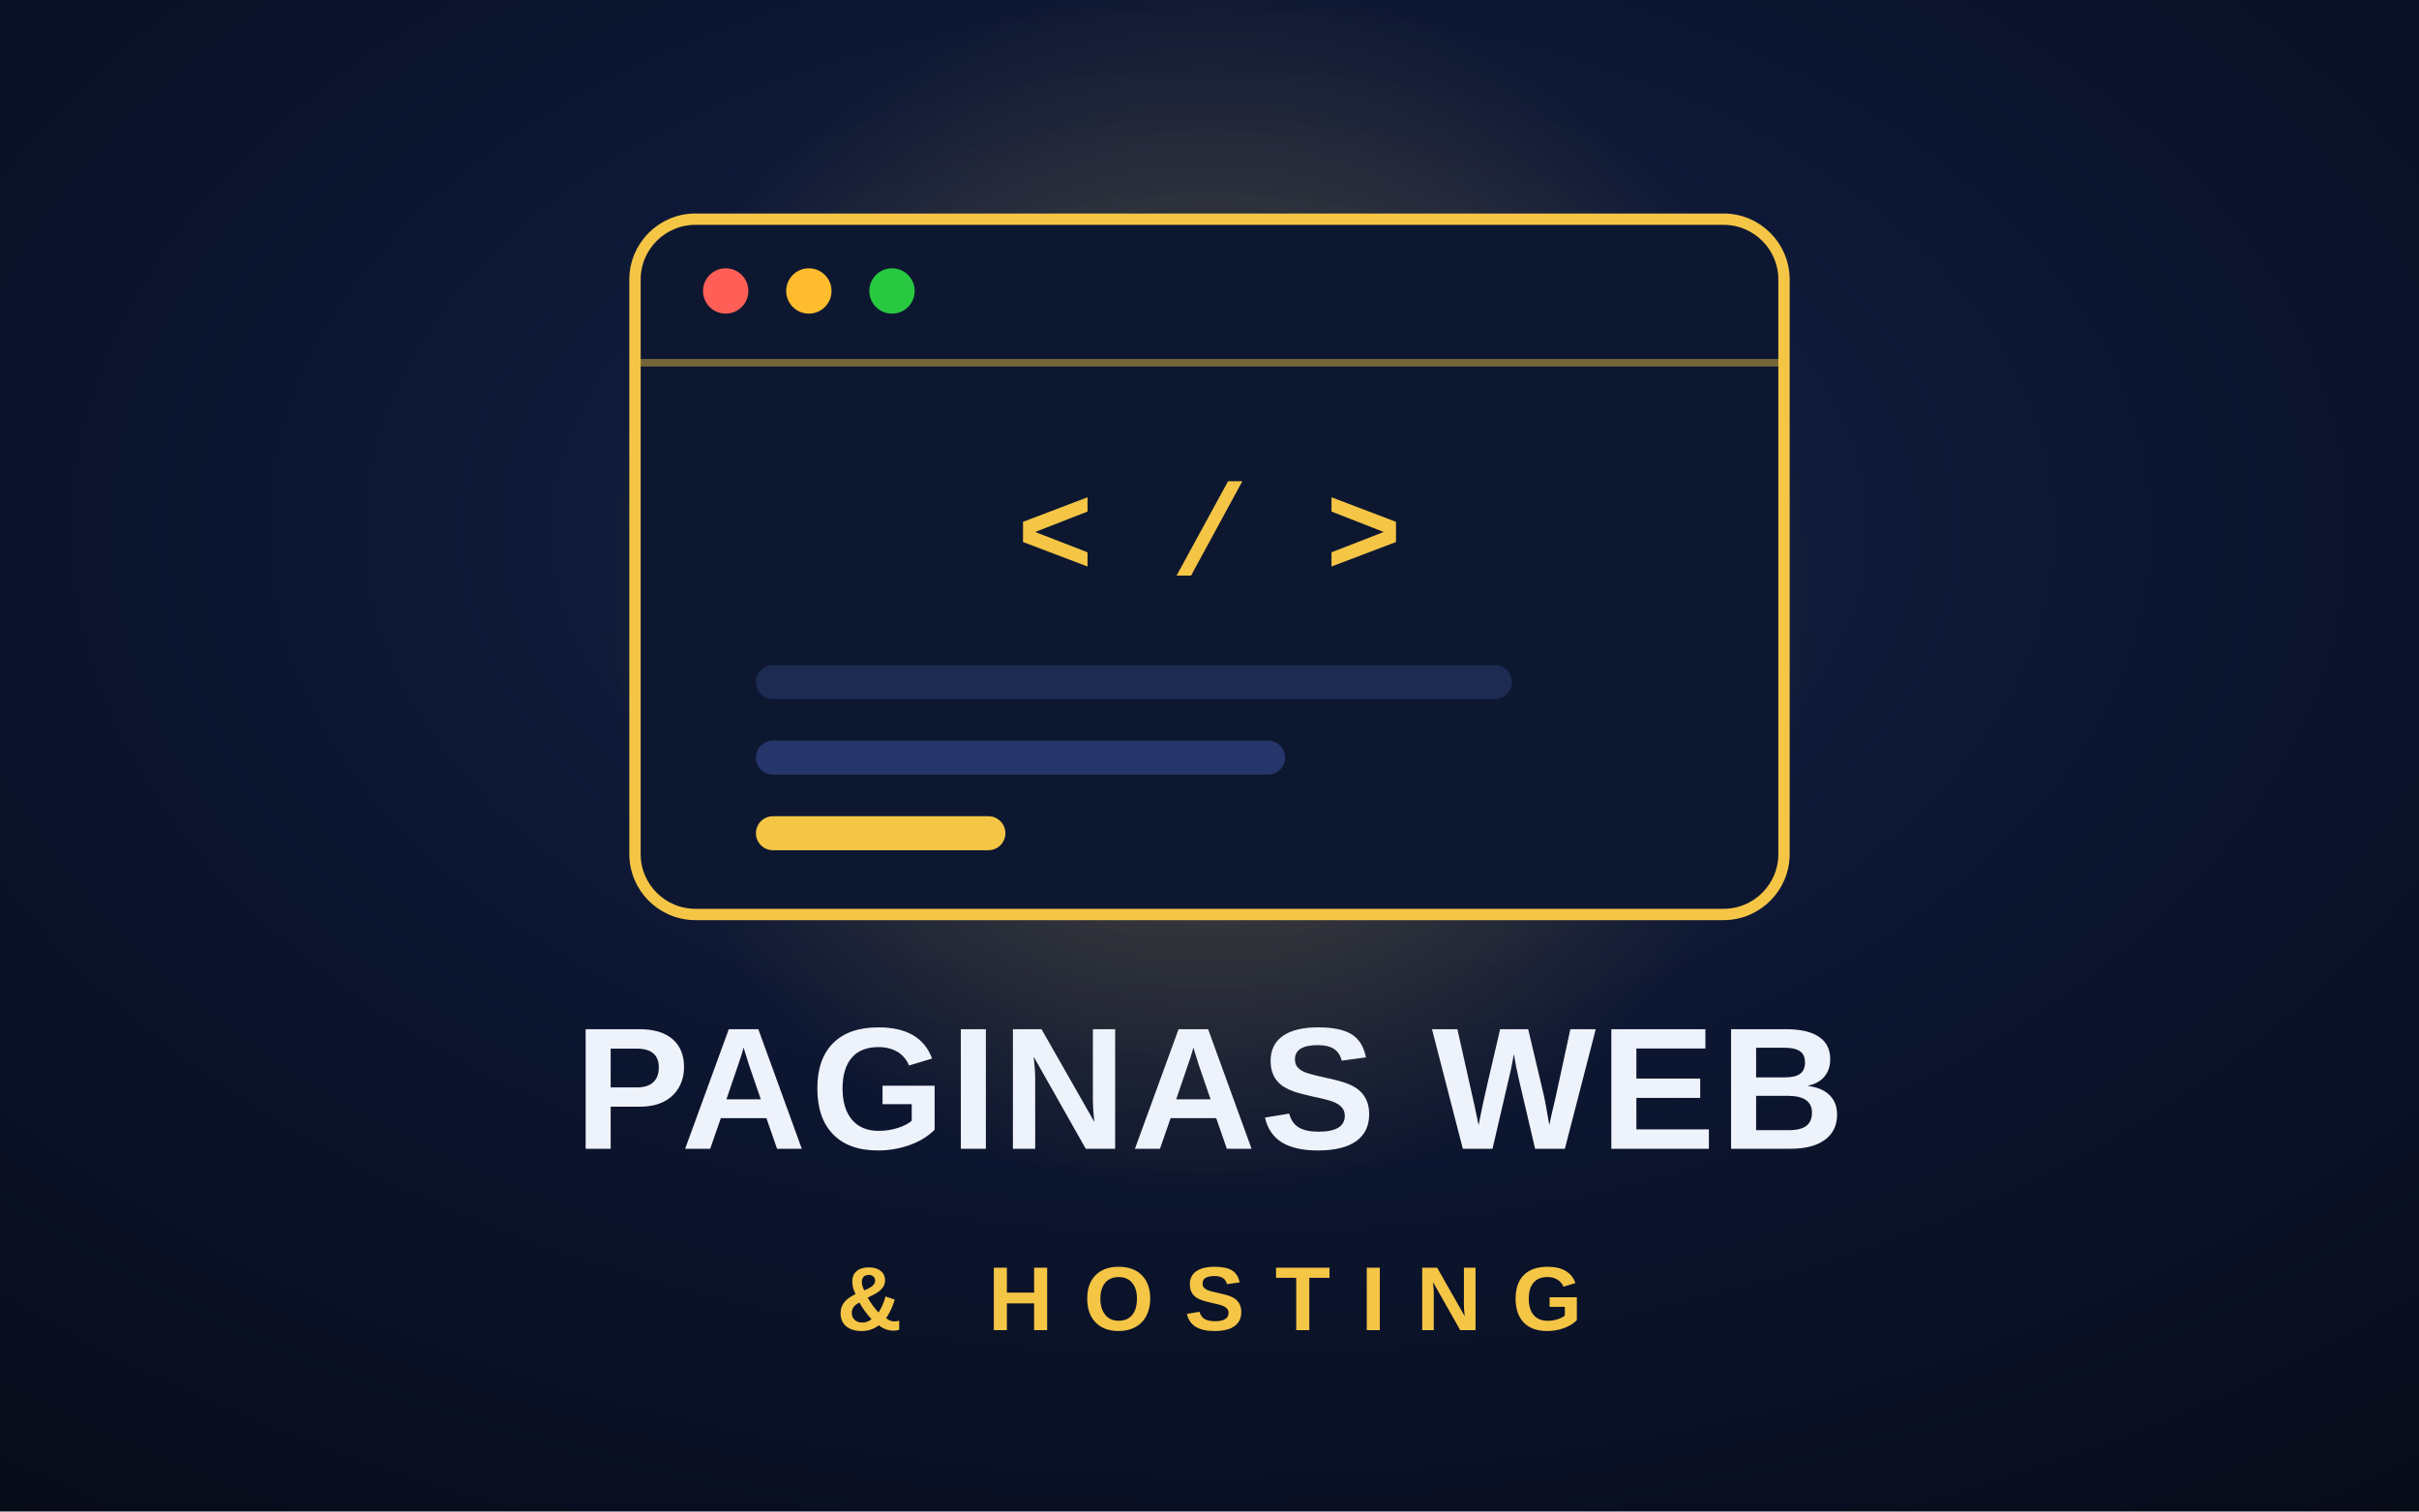
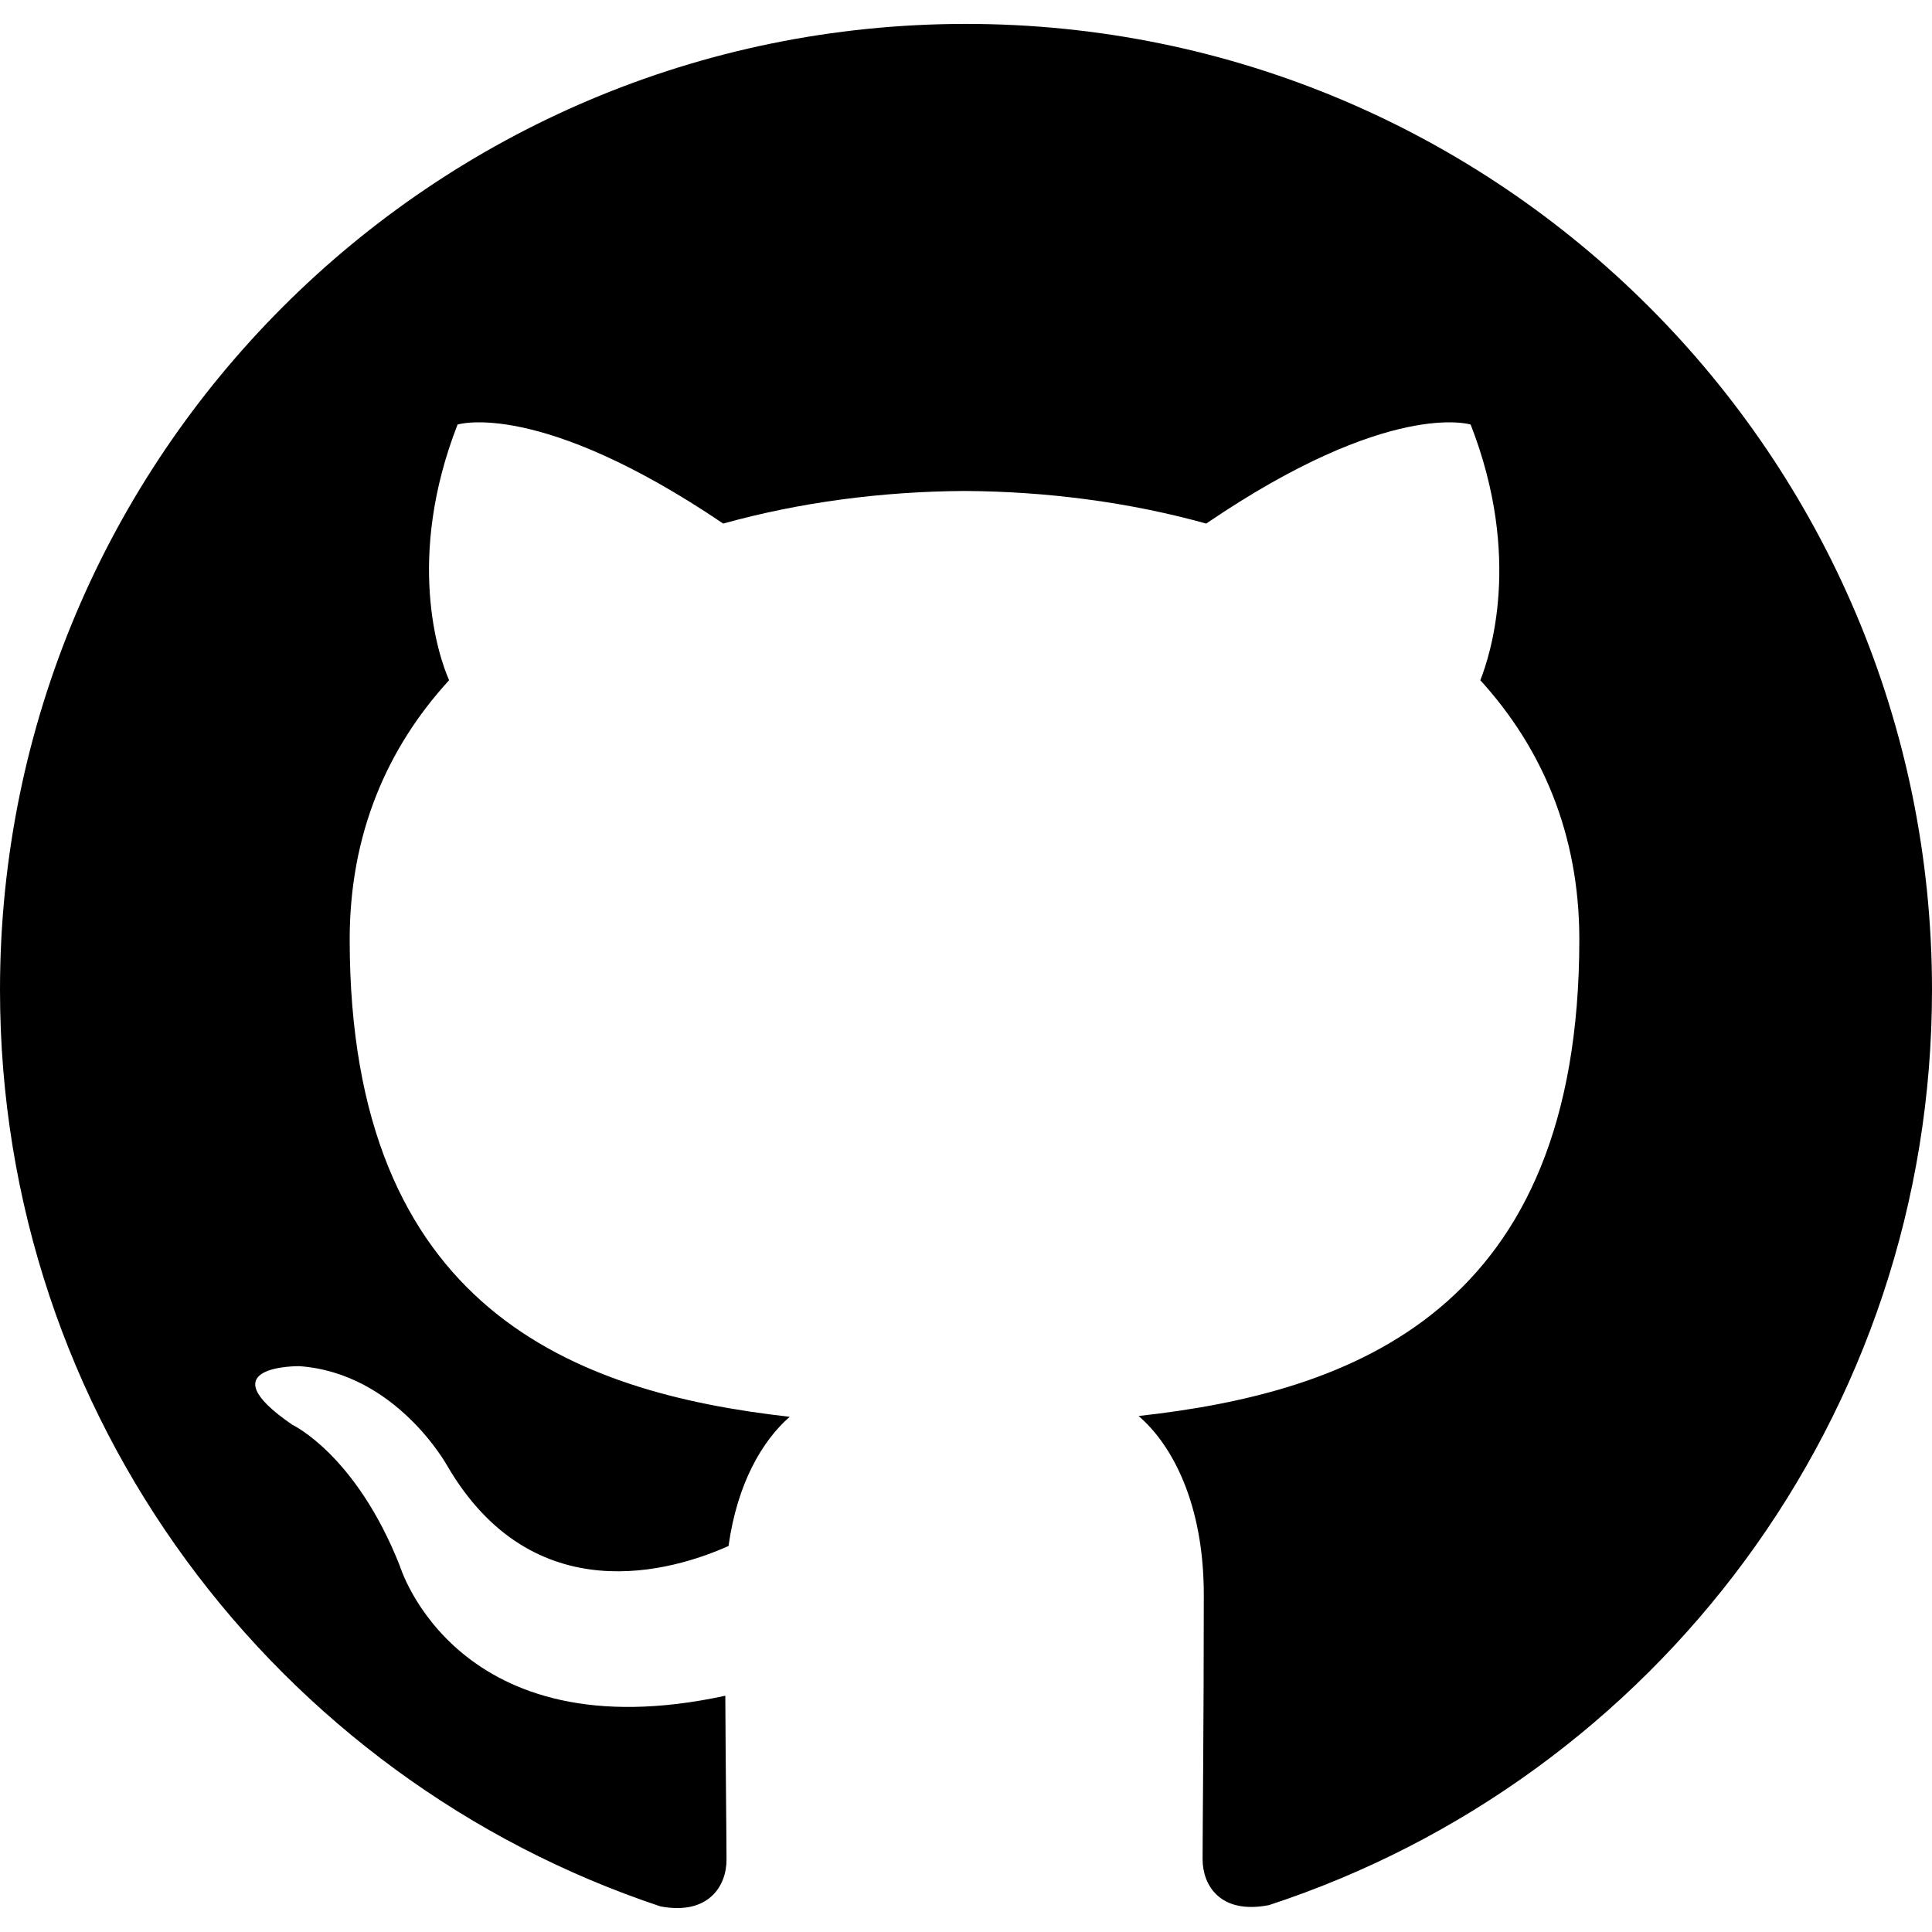
- <svg xmlns="http://www.w3.org/2000/svg" viewBox="0 0 640 400" width="640" height="400" role="img" aria-label="Paginas web y hosting">
-   <defs>
-     <radialGradient id="wbg" cx="50%" cy="35%" r="85%">
-       <stop offset="0%" stop-color="#122047" />
-       <stop offset="100%" stop-color="#070b17" />
-     </radialGradient>
-     <radialGradient id="wglow" cx="50%" cy="50%" r="50%">
-       <stop offset="0%" stop-color="#F5C546" stop-opacity=".35" />
-       <stop offset="100%" stop-color="#F5C546" stop-opacity="0" />
-     </radialGradient>
-   </defs>
-   <rect width="640" height="400" fill="url(#wbg)" />
-   <circle cx="320" cy="155" r="160" fill="url(#wglow)" />
-   <rect x="168" y="58" width="304" height="184" rx="16" fill="#0D1730" stroke="#F5C546" stroke-width="3" />
-   <line x1="168" y1="96" x2="472" y2="96" stroke="#F5C546" stroke-opacity=".45" stroke-width="2" />
-   <circle cx="192" cy="77" r="6" fill="#FF5F57" />
-   <circle cx="214" cy="77" r="6" fill="#FEBC2E" />
-   <circle cx="236" cy="77" r="6" fill="#28C840" />
-   <text x="320" y="152" text-anchor="middle" font-family="Courier New, monospace" font-size="34" font-weight="700" fill="#F5C546">&lt; / &gt;</text>
-   <rect x="200" y="176" width="200" height="9" rx="4.5" fill="#1D2A52" />
-   <rect x="200" y="196" width="140" height="9" rx="4.5" fill="#26356A" />
-   <rect x="200" y="216" width="66" height="9" rx="4.5" fill="#F5C546" />
-   <text x="320" y="304" text-anchor="middle" font-family="Arial Black, Arial, sans-serif" font-size="46" font-weight="900" fill="#EEF2FB" letter-spacing="1">PAGINAS WEB</text>
-   <text x="320" y="352" text-anchor="middle" font-family="Arial, Helvetica, sans-serif" font-size="24" font-weight="700" fill="#F5C546" letter-spacing="8">&amp; HOSTING</text>
+ <svg xmlns="http://www.w3.org/2000/svg" role="img" viewBox="0 0 24 24">
+   <path d="M12 .297c-6.63 0-12 5.373-12 12 0 5.303 3.438 9.8 8.205 11.385.6.113.82-.258.82-.577 0-.285-.01-1.04-.015-2.04-3.338.724-4.042-1.61-4.042-1.61C4.422 18.07 3.633 17.7 3.633 17.7c-1.087-.744.084-.729.084-.729 1.205.084 1.838 1.236 1.838 1.236 1.07 1.835 2.809 1.305 3.495.998.108-.776.417-1.305.76-1.605-2.665-.3-5.466-1.332-5.466-5.93 0-1.31.465-2.38 1.235-3.22-.135-.303-.54-1.523.105-3.176 0 0 1.005-.322 3.3 1.23.96-.267 1.98-.399 3-.405 1.02.006 2.04.138 3 .405 2.28-1.552 3.285-1.23 3.285-1.23.645 1.653.24 2.873.12 3.176.765.84 1.23 1.91 1.23 3.22 0 4.61-2.805 5.625-5.475 5.92.42.36.81 1.096.81 2.22 0 1.606-.015 2.896-.015 3.286 0 .315.21.69.825.57C20.565 22.092 24 17.592 24 12.297c0-6.627-5.373-12-12-12" />
</svg>
